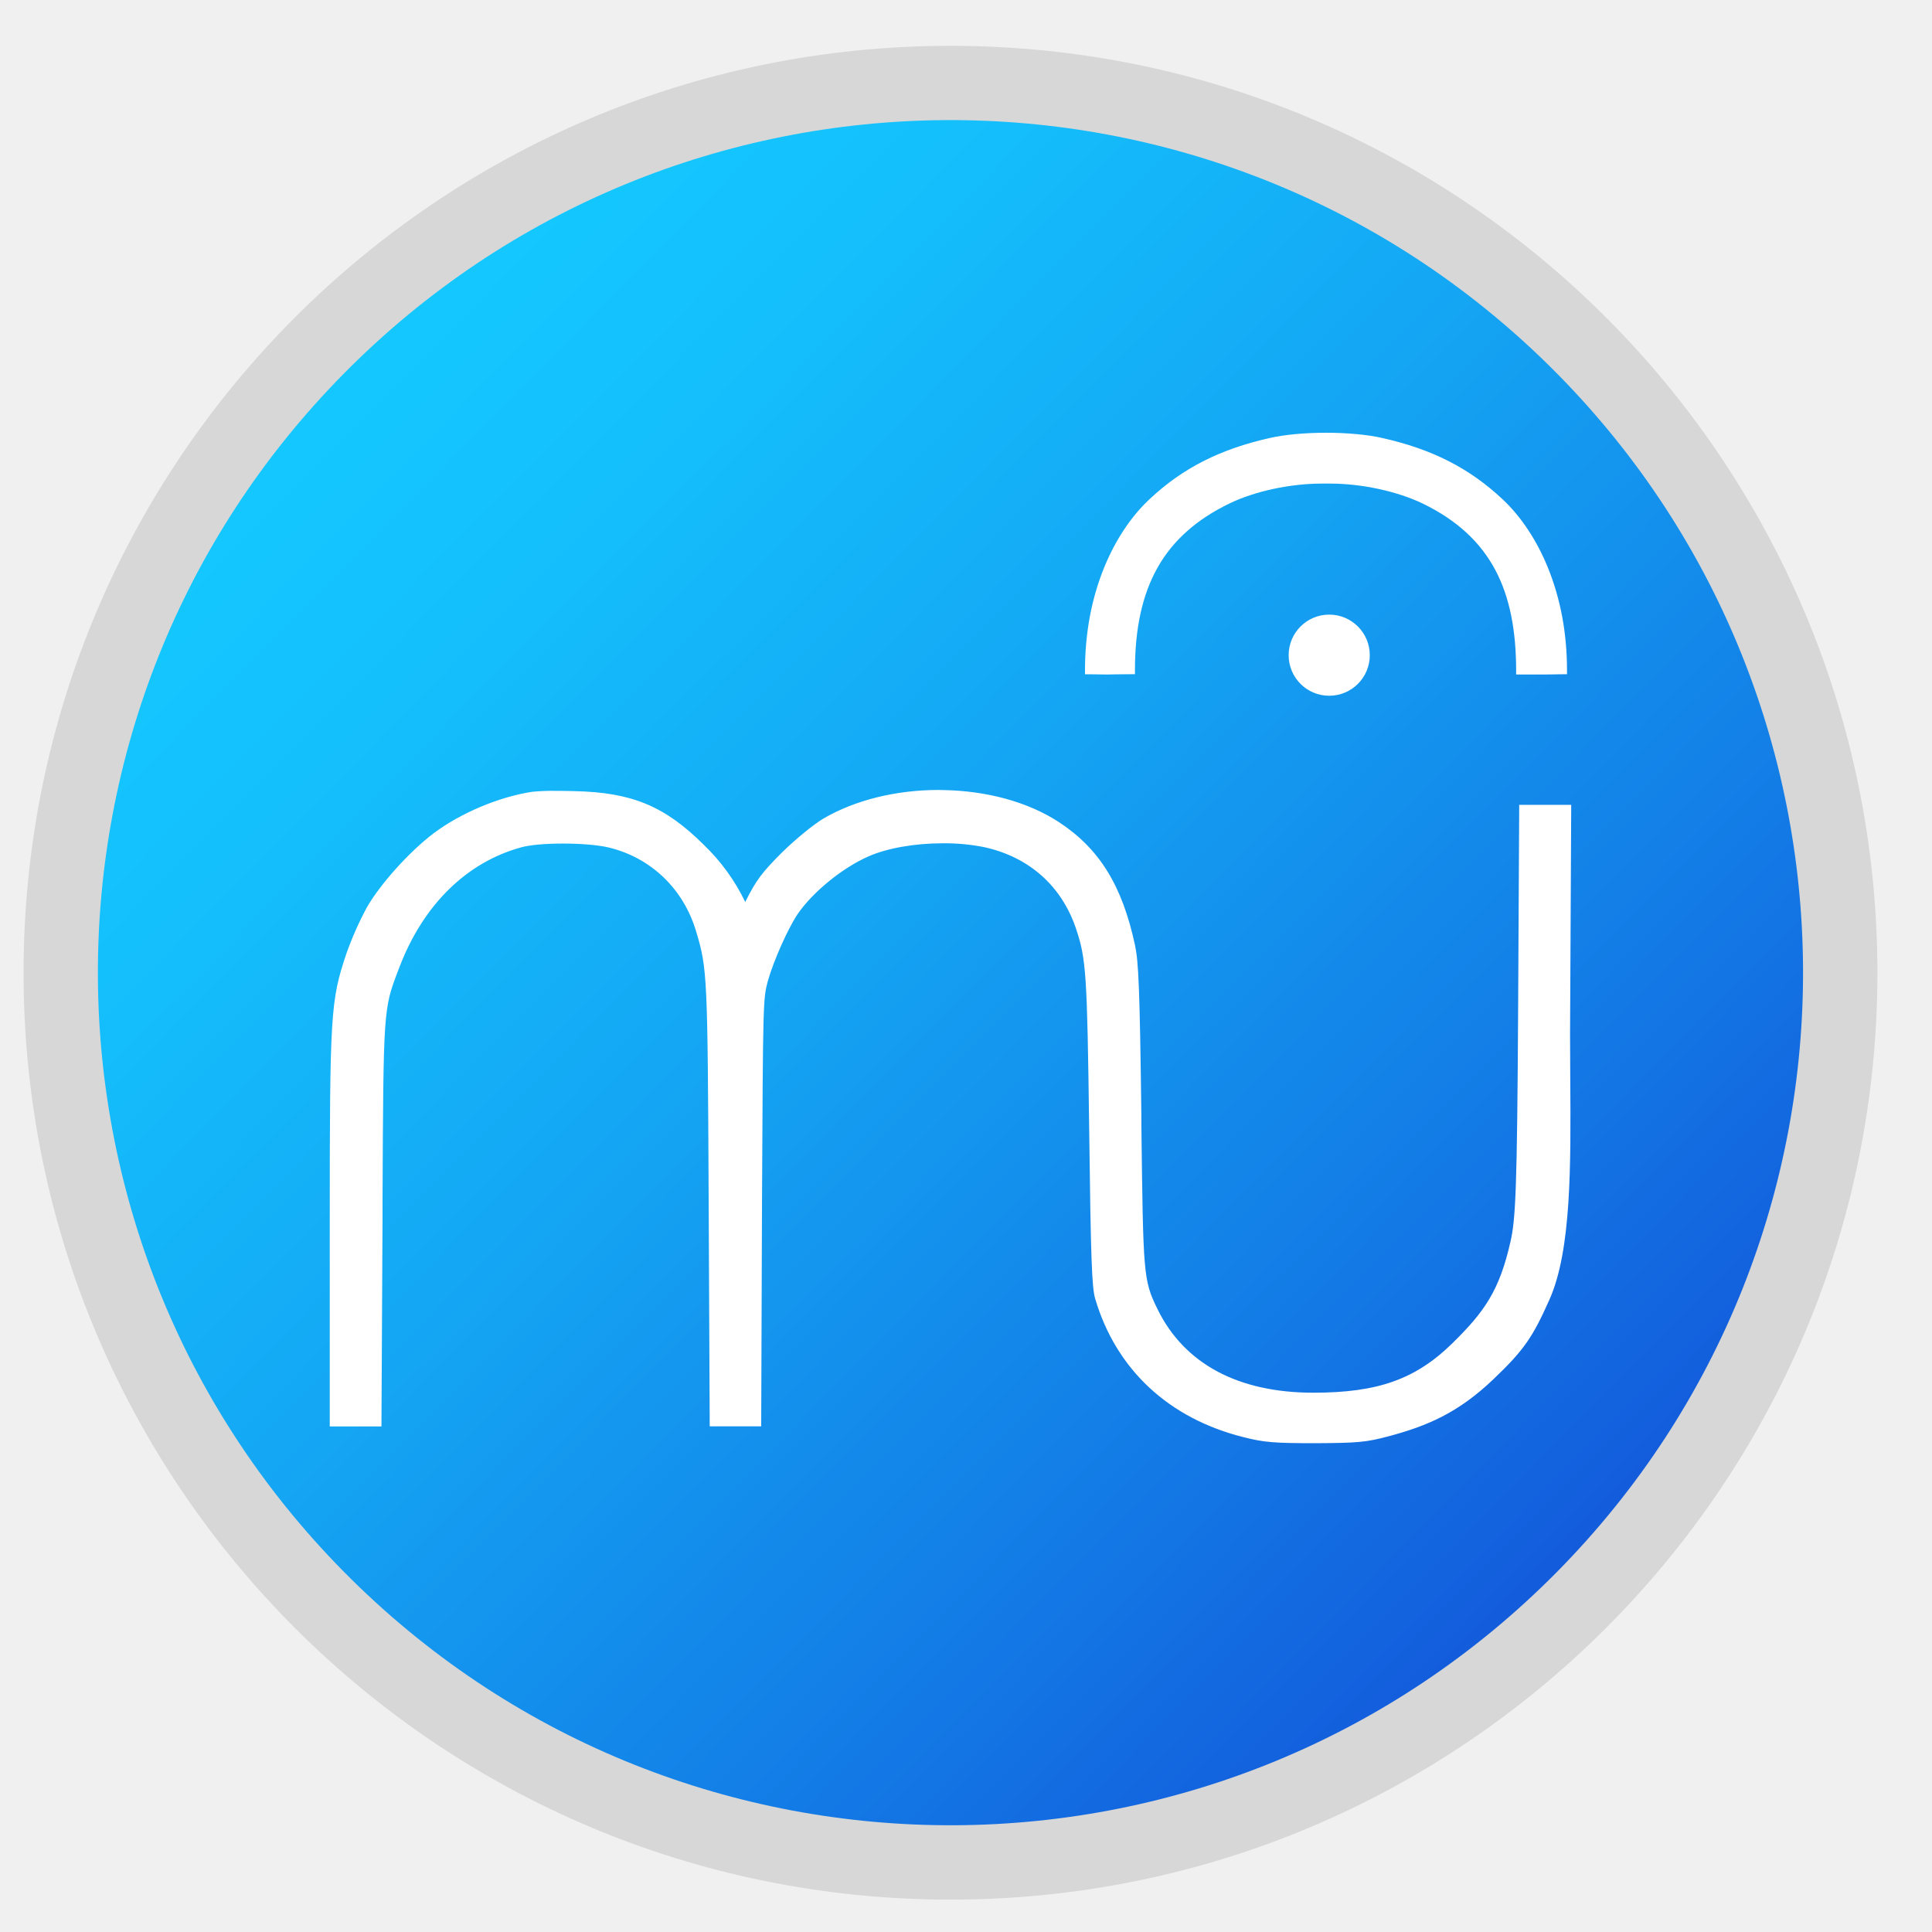
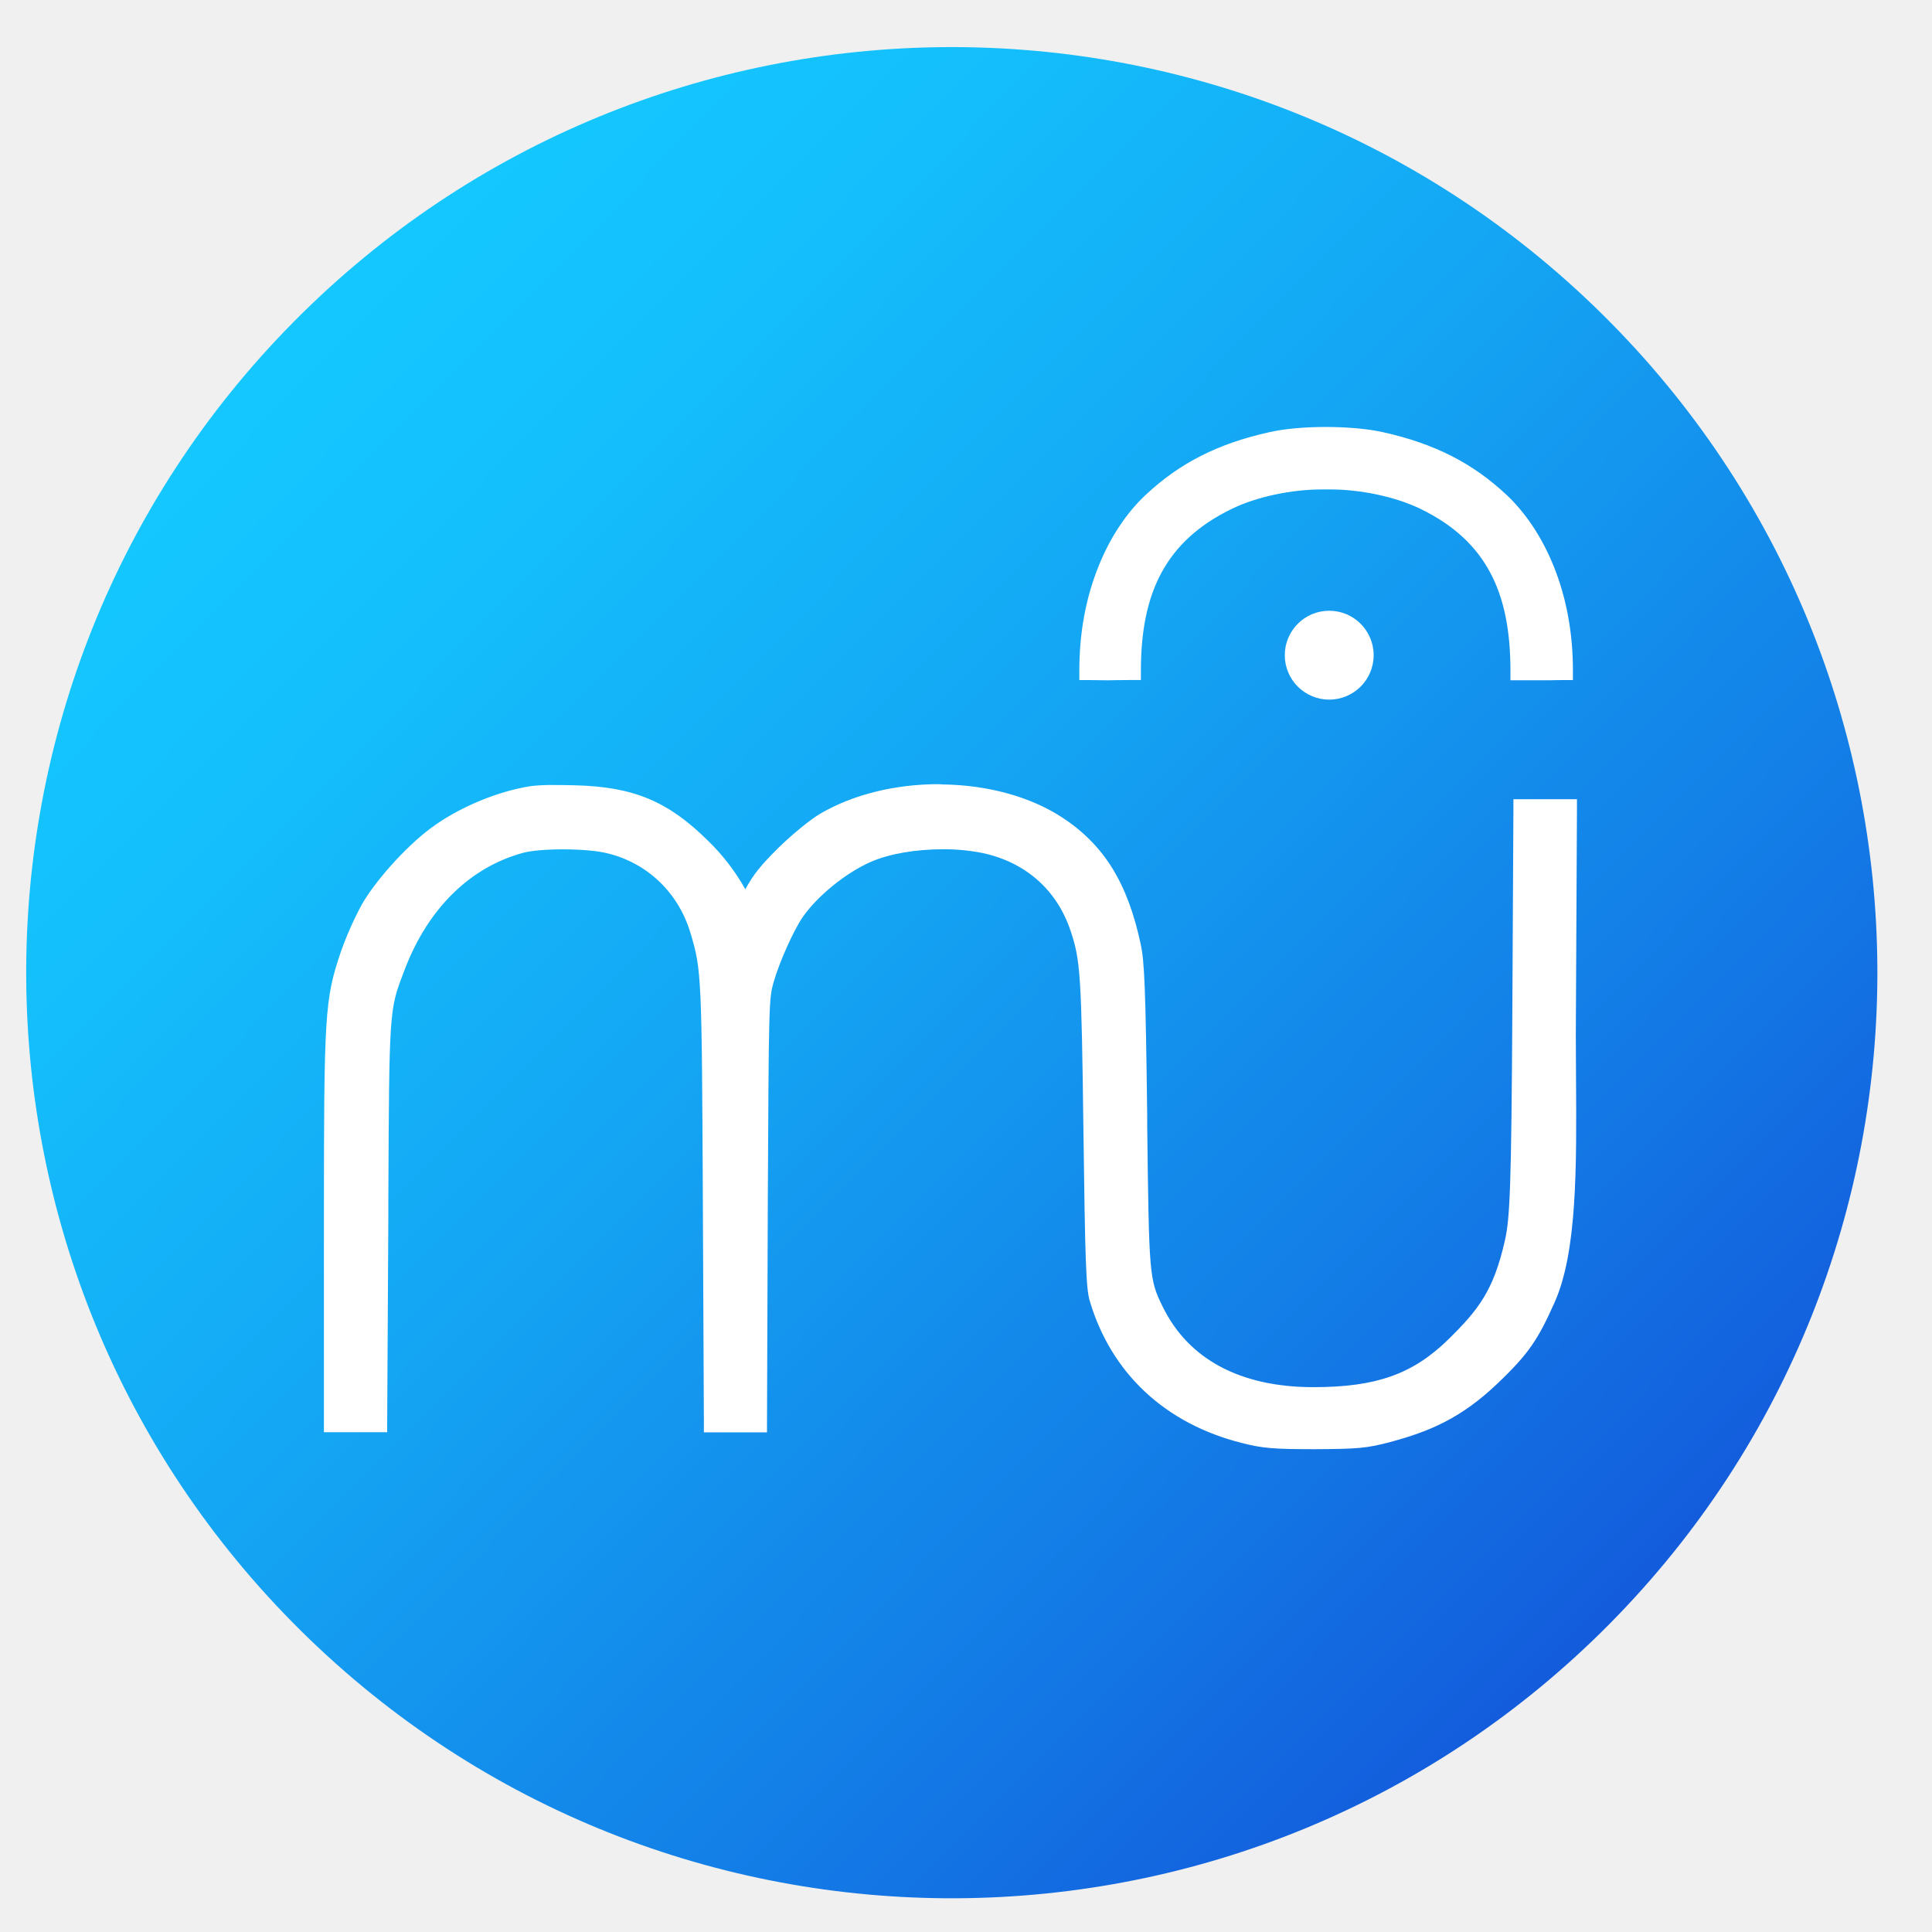
<svg xmlns="http://www.w3.org/2000/svg" xmlns:xlink="http://www.w3.org/1999/xlink" viewBox="0 0 1000 1000">
  <defs>
    <style>
      .cls-1 {
        fill: url("#linear-gradient");
      }
      .cls-2 {
        clip-path: url("#clip-path");
      }
      .cls-3 {
        stroke-miterlimit: 10;
-         stroke-width: 1.47px;
+         stroke-width: 1.56px;
        fill: url("#linear-gradient-3");
        stroke: url("#linear-gradient-4");
      }
      .cls-4 {
-         fill: #d7d7d7;
+         fill: url("#linear-gradient-5");
      }
      .cls-5 {
-         fill: url("#linear-gradient-5");
-       }
-       .cls-6 {
        fill: #fff;
      }
    </style>
-     <linearGradient id="linear-gradient" x1="1039" y1="500" x2="2001" y2="500" gradientUnits="userSpaceOnUse">
+     <linearGradient id="linear-gradient" x1="1020" y1="500" x2="2020" y2="500" gradientUnits="userSpaceOnUse">
      <stop offset="0" stop-color="#14c8ff" />
      <stop offset="0.16" stop-color="#14bffc" />
      <stop offset="0.42" stop-color="#14a7f4" />
      <stop offset="0.75" stop-color="#137fe7" />
      <stop offset="1" stop-color="#135cdc" />
    </linearGradient>
    <clipPath id="clip-path">
-       <rect id="Inner-Rectangle_Mask" data-name="Inner-Rectangle Mask" class="cls-1" x="1039" y="19" width="962" height="962" />
+       <rect id="Inner-Rectangle_Mask" data-name="Inner-Rectangle Mask" class="cls-1" x="1020" width="1000" height="1000" />
    </clipPath>
-     <linearGradient id="linear-gradient-3" x1="-2036" y1="1000.5" x2="-2034.84" y2="1000.5" gradientTransform="matrix(859.52, 859.52, 872.47, -872.47, 878094.43, 2622895.01)" xlink:href="#linear-gradient" />
-     <linearGradient id="linear-gradient-4" x1="1509.84" y1="-61.74" x2="1509.84" y2="1082.74" gradientTransform="matrix(0.87, 0.87, -0.88, 0.88, 653.32, -1268.82)" gradientUnits="userSpaceOnUse">
+     <linearGradient id="linear-gradient-3" x1="-2036.02" y1="1000.5" x2="-2034.8" y2="1000.5" gradientTransform="matrix(859.52, 859.52, 872.47, -872.47, 878094.43, 2622895.01)" xlink:href="#linear-gradient" />
+     <linearGradient id="linear-gradient-4" x1="1523.84" y1="-91.5" x2="1523.84" y2="1121.43" gradientTransform="matrix(0.87, 0.87, -0.88, 0.88, 653.32, -1268.82)" gradientUnits="userSpaceOnUse">
      <stop offset="0" stop-color="#fff" />
      <stop offset="1" stop-color="#fff" />
    </linearGradient>
-     <linearGradient id="linear-gradient-5" x1="50.67" y1="503.48" x2="933.26" y2="503.48" gradientTransform="translate(995.45 11.52) rotate(90)" xlink:href="#linear-gradient" />
+     <linearGradient id="linear-gradient-5" x1="13.35" y1="503" x2="971.54" y2="503" gradientTransform="translate(995.64 11.03) rotate(90)" xlink:href="#linear-gradient" />
  </defs>
  <g id="musescore-icon-square">
    <g id="Inner-Rectangle">
-       <rect id="Inner-Rectangle_Mask-2" data-name="Inner-Rectangle Mask" class="cls-1" x="1039" y="19" width="962" height="962" />
+       <rect id="Inner-Rectangle_Mask-2" data-name="Inner-Rectangle Mask" class="cls-1" x="1020" width="1000" height="1000" />
      <g class="cls-2">
-         <path id="Gradiant" class="cls-3" d="M1532.57-497.43l979.36,979.36a11.5,11.5,0,0,1-.12,16.26l-994.12,994.12a11.5,11.5,0,0,1-16.26.12L522.07,513.07a11.5,11.5,0,0,1,.12-16.26l994.12-994.12A11.5,11.5,0,0,1,1532.57-497.43Z" />
+         <path id="Gradiant" class="cls-3" d="M1541.76-540.8,2579.7,497.14a12.19,12.19,0,0,1-.13,17.23L1526,1568a12.19,12.19,0,0,1-17.23.13L470.81,530.14a12.19,12.19,0,0,1,.13-17.23L1524.52-540.67A12.19,12.19,0,0,1,1541.76-540.8Z" />
      </g>
    </g>
  </g>
  <g id="musescore-icon-round">
-     <ellipse id="Base" class="cls-4" cx="491.97" cy="503.48" rx="479.77" ry="479.76" />
-     <ellipse id="Inner-Circle" class="cls-5" cx="491.97" cy="503.48" rx="441.29" ry="441.3" transform="translate(-211.96 499.25) rotate(-45.32)" />
+     <ellipse id="Inner-Circle" class="cls-4" cx="492.64" cy="503.48" rx="479.08" ry="479.09" transform="translate(-211.75 499.73) rotate(-45.32)" />
    <g id="icon">
-       <path class="cls-6" d="M680.7,746c-21,0-26.51-.45-36.67-3-38.43-9.57-65.48-34.77-76.17-71-1.71-5.7-2.26-21.33-3.09-88-1-80.15-1.55-87.91-6.92-103.79-7.56-22.34-24.69-37.47-48.22-42.61a106.89,106.89,0,0,0-21.54-2.06c-14.71,0-29.24,2.56-38.87,6.85C435.66,448.24,420,461,412,472.61c-5.14,7.71-12.51,24.25-15.46,34.69-2.59,9.32-2.62,10.4-3.13,115.82L393,737.31H368.38L367.84,621c-.52-115.93-.7-119.83-6.47-139-6.6-22.5-23.87-39.09-46.2-44.38-5.42-1.3-14.31-2.07-23.79-2.07-9,0-17,.71-21.52,1.91-28.74,7.76-51.46,30-63.95,62.55l-.71,1.86c-7.71,20.19-7.71,20.19-8.16,119.55l0,8.61-.55,107.21H171.68V633.56c0-108.93.4-115.46,8.59-139.75a171,171,0,0,1,10.4-23.51c6.79-12,21.81-28.67,34.2-38.06,13.79-10.44,33.72-18.86,50.78-21.44a109,109,0,0,1,12.09-.47c3.17,0,6.53,0,9.71.14,29.45.68,46.16,7.65,66.25,27.6,9.84,9.73,17,19.92,22,31.11l.32-.66c6-12.21,8.75-15.93,19.38-26.56,7.2-7.06,16.39-14.57,21.39-17.49,16.21-9.42,37.19-14.6,59.08-14.6h1.94c22.62.32,43.73,6.1,59.44,16.29,20.91,13.66,32.63,32.62,39.2,63.39,1.75,8.33,2.42,21.53,3.24,87.81l.06,4.8c1,77.55,1,80.58,8.32,95.59l.19.39c14.05,28.59,42.24,43.7,81.5,43.7,33.78,0,53.51-7.05,72.82-26,16.56-16.31,24.41-27.28,30.22-53,2.66-11.61,3.45-27.9,4-120.36l.56-104.85h24.93l-.59,117.6c0,7.42.05,15,.1,22.35.32,46,.62,89.5-10.74,114.88-8.38,18.72-12.65,25.49-28.85,40.88-18,17.14-33.86,23.86-53.62,29.15-11.9,3.18-16.24,3.44-37.85,3.57Z" />
-       <path class="cls-6" d="M485.88,410.87h1.92c22.44.32,43.36,6,58.91,16.13,20.67,13.5,32.26,32.27,38.76,62.76,1.73,8.26,2.4,21.42,3.21,87.61l0,3.62c1,78.91,1,81.91,8.44,97.2l.19.39c14.23,29,42.73,44.26,82.4,44.26,31.45,0,52.79-5.94,73.53-26.31,16.31-16.06,24.5-27,30.49-53.54,2.71-11.82,3.48-28.54,4-120.58l.55-103.85h22.93l-.59,116.59c0,52.5,2.58,107.5-10.55,136.84-8.43,18.83-12.74,25.47-28.62,40.56-17,16.16-32.11,23.27-53.19,28.91-11.79,3.15-16.1,3.4-37.6,3.53-20.92,0-26.36-.45-36.43-3-38.07-9.48-64.87-34.44-75.46-70.28-1.73-5.76-2.24-23-3-87.75-1-80.3-1.56-88.09-7-104.1-7.68-22.69-25.07-38.05-49-43.27a107.52,107.52,0,0,0-21.75-2.08c-14.44,0-29.19,2.44-39.28,6.93-13.71,5.94-29.5,18.8-37.61,30.59-5.17,7.76-12.63,24.47-15.6,35-2.63,9.45-2.66,10.53-3.17,116.09L392,736.31H369.38L368.84,621c-.52-116.07-.7-120-6.51-139.26-6.7-22.86-24.24-39.69-46.92-45.07-5.83-1.4-15.06-2.1-24-2.1-8.56,0-16.89.64-21.78,1.94-29.06,7.85-52,30.28-64.63,63.16l-.71,1.86c-7.78,20.36-7.78,20.36-8.23,119.9l0,8.61-.54,106.22H172.68V633.56c0-108.77.4-115.28,8.54-139.43a169.75,169.75,0,0,1,10.33-23.34c6.74-11.86,21.63-28.43,33.93-37.75,13.67-10.35,33.42-18.69,50.33-21.25a101.3,101.3,0,0,1,11.94-.46c3.19,0,6.59,0,9.68.14,29.15.68,45.7,7.57,65.58,27.31,10.29,10.17,17.74,21,22.64,32.8l1.28-2.62c6-12.08,8.66-15.77,19.19-26.29,7.16-7,16.25-14.45,21.19-17.33,16.11-9.36,36.85-14.46,58.58-14.46m0-2c-22.07,0-43.23,5.23-59.58,14.74-5.06,3-14.34,10.54-21.58,17.64-10.37,10.37-13.29,14.23-19,25.61a102.87,102.87,0,0,0-21.33-29.49c-20.3-20.16-37.19-27.2-66.94-27.89-3.18-.09-6.55-.14-9.73-.14a109.17,109.17,0,0,0-12.27.48c-17.18,2.6-37.29,11.09-51.2,21.63-12.48,9.46-27.62,26.31-34.46,38.36a172.2,172.2,0,0,0-10.48,23.68c-8.24,24.45-8.64,31-8.64,140.08V738.31h26.77v-2L198,630.1l0-8.61c.45-99.18.45-99.18,8.1-119.2l.71-1.86c12.37-32.26,34.85-54.26,63.28-61.94,4.41-1.17,12.36-1.87,21.26-1.87,9.4,0,18.21.76,23.55,2,22,5.21,39,21.54,45.47,43.68,5.73,19,5.91,22.92,6.43,138.71l.54,115.27v2H394v-2l.41-113.18c.51-105.29.54-106.37,3.1-115.56,2.93-10.36,10.24-26.76,15.34-34.42,7.9-11.49,23.36-24.06,36.74-29.87,9.52-4.24,23.9-6.77,38.48-6.77a105.89,105.89,0,0,1,21.34,2c23.16,5.06,40,20,47.47,42,5.33,15.74,5.84,23.48,6.87,103.48.84,67.57,1.37,82.42,3.13,88.3,10.79,36.54,38.1,62,76.89,71.64C654,746.54,659.57,747,680.7,747c21.73-.13,26.09-.39,38.11-3.6,19.92-5.33,35.91-12.1,54.05-29.39,16.32-15.5,20.62-22.32,29.07-41.19,11.45-25.58,11.15-69.16,10.83-115.3-.05-7.34-.1-14.93-.1-22.36l.59-116.58v-2H786.33v2l-.55,103.85c-.5,92.37-1.29,108.62-3.93,120.14-5.75,25.52-13.54,36.4-29.95,52.56-19.1,18.76-38.64,25.73-72.12,25.73-38.86,0-66.73-14.92-80.6-43.14l-.19-.39c-7.24-14.81-7.27-17.83-8.22-95.16V581l0-3.62c-.82-66.37-1.49-79.6-3.26-88-6.63-31.06-18.48-50.21-39.63-64-15.87-10.29-37.17-16.13-60-16.45Z" />
+       <g id="mu">
+         <path class="cls-5" d="M680.7,747.5c-21.18,0-26.72-.46-37-3.07-39-9.7-66.39-35.27-77.24-72-1.78-5.92-2.31-20.8-3.15-88.43-1-79.93-1.54-87.66-6.85-103.33C549,458.85,532.29,444.07,509.3,439a105.36,105.36,0,0,0-21.22-2c-14.51,0-28.82,2.51-38.26,6.72-13.33,5.78-28.7,18.28-36.57,29.72-5.06,7.59-12.34,23.93-15.25,34.25-2.54,9.12-2.57,10.2-3.08,115.42l-.42,115.67H366.89l-.55-117.76c-.52-115.72-.7-119.6-6.4-138.55-6.45-22-23.31-38.19-45.1-43.35-5.32-1.27-14.08-2-23.44-2-8.85,0-16.75.69-21.14,1.86-28.26,7.63-50.62,29.52-62.93,61.64l-.71,1.86c-7.61,19.94-7.61,19.94-8.07,119l0,8.61-.55,108.71H170.18V633.56c0-109.16.41-115.71,8.67-140.23a172.78,172.78,0,0,1,10.52-23.76c6.88-12.11,22.08-29,34.6-38.53,14-10.58,34.17-19.11,51.46-21.73a105.39,105.39,0,0,1,12.32-.48c3.19,0,6.56,0,9.75.14,29.88.69,46.86,7.77,67.27,28a103.83,103.83,0,0,1,21,28.71c5.38-10.64,8.58-14.8,18.59-24.81,7.28-7.14,16.6-14.76,21.69-17.73,16.43-9.55,37.68-14.81,59.84-14.81h2c22.9.32,44.29,6.19,60.24,16.53,21.28,13.9,33.19,33.14,39.85,64.34,1.77,8.45,2.45,21.7,3.27,88.1l.06,4.8c.95,77.23,1,80.24,8.17,94.95l.19.39c13.78,28,41.5,42.86,80.15,42.86,33.33,0,52.78-6.94,71.77-25.59,15.74-15.51,23.82-25.72,29.81-52.31,2.63-11.48,3.42-27.72,3.92-120l.57-106.34h27.93l-.6,119.11c0,7.41.05,15,.1,22.34.32,46.2.62,89.83-10.87,115.51-8.48,18.94-12.8,25.79-29.18,41.35-18.22,17.36-34.27,24.16-54.27,29.51-12.08,3.23-16.45,3.49-38.23,3.62h0Z" />
+         <path class="cls-5" d="M485.88,410.87h1.92c22.44.32,43.36,6,58.91,16.13,20.67,13.5,32.26,32.27,38.76,62.76,1.73,8.26,2.4,21.42,3.21,87.61l0,3.62c1,78.91,1,81.91,8.44,97.2l.19.39c14.23,29,42.73,44.26,82.4,44.26,31.45,0,52.79-5.94,73.53-26.31,16.31-16.06,24.5-27,30.49-53.54,2.71-11.82,3.48-28.54,4-120.58l.55-103.85h22.93l-.59,116.59c0,52.5,2.58,107.5-10.55,136.83-8.43,18.83-12.74,25.47-28.62,40.56-17,16.16-32.11,23.27-53.19,28.91-11.79,3.15-16.1,3.4-37.6,3.53-20.92,0-26.36-.45-36.43-3-38.07-9.48-64.87-34.44-75.46-70.28-1.73-5.76-2.24-23-3-87.75-1-80.3-1.56-88.09-7-104.1-7.68-22.69-25.07-38.05-49-43.27a107.52,107.52,0,0,0-21.75-2.08c-14.44,0-29.19,2.44-39.28,6.93-13.71,5.94-29.5,18.8-37.61,30.59-5.17,7.76-12.63,24.47-15.6,35-2.63,9.45-2.66,10.53-3.17,116.09L392,736.31H369.38L368.84,621c-.52-116.07-.7-120-6.51-139.26-6.7-22.86-24.24-39.69-46.92-45.07-5.83-1.4-15.06-2.1-24-2.1-8.56,0-16.89.64-21.78,1.94-29.06,7.85-52,30.28-64.62,63.16l-.71,1.86c-7.78,20.36-7.78,20.36-8.23,119.9l0,8.61-.54,106.22H172.68V633.56c0-108.77.4-115.28,8.54-139.43a169.75,169.75,0,0,1,10.33-23.34c6.74-11.86,21.63-28.43,33.93-37.75,13.67-10.35,33.42-18.69,50.33-21.25a101.31,101.31,0,0,1,11.94-.46c3.19,0,6.59,0,9.68.14,29.15.68,45.7,7.57,65.58,27.31,10.29,10.17,17.74,21,22.64,32.8l1.28-2.62c6-12.08,8.66-15.77,19.19-26.29,7.16-7,16.25-14.45,21.19-17.33,16.11-9.36,36.86-14.46,58.58-14.46m0-5c-22.59,0-44.29,5.38-61.09,15.14-5.34,3.11-14.66,10.72-22.18,18.09-8.83,8.83-12.49,13.22-16.84,21.19a108.85,108.85,0,0,0-19.25-25.07c-20.67-20.53-38.72-28.05-69-28.76-3.19-.09-6.59-.14-9.8-.14a98.35,98.35,0,0,0-12.73.52c-17.67,2.68-38.29,11.4-52.56,22.21-12.76,9.67-28.24,26.92-35.26,39.27a175.84,175.84,0,0,0-10.72,24.2c-8.39,24.9-8.8,31.49-8.8,141V741.31h32.75l0-5L201,630.12l0-8.62c.45-98.63.45-98.63,7.9-118.14l.71-1.86c12-31.34,33.77-52.69,61.26-60.11,4.16-1.1,11.83-1.77,20.47-1.77,9.18,0,17.72.73,22.85,2,20.92,5,37.1,20.51,43.29,41.61,5.62,18.65,5.79,22.51,6.31,137.88l.54,115.27,0,5H397l0-5,.41-113.18c.5-103.9.56-106,3-114.77,2.8-9.91,10-26.2,14.92-33.53,7.64-11.1,22.55-23.21,35.46-28.81,9.19-4.09,23.11-6.52,37.29-6.52a102.85,102.85,0,0,1,20.73,2c22.07,4.82,38.15,19,45.25,40,5.19,15.32,5.69,23,6.71,102.56.86,68.68,1.38,82.84,3.26,89.13,11.1,37.59,39.18,63.76,79,73.69,10.56,2.68,16.19,3.15,37.64,3.15,21.75-.13,26.6-.42,38.89-3.7,20.37-5.45,36.74-12.39,55.35-30.12,16.57-15.74,21.23-23.13,29.74-42.14,11.71-26.17,11.41-70.07,11.09-116.54-.05-7.34-.1-14.92-.1-22.34l.59-116.57,0-5H783.34l0,5-.55,103.85c-.5,92.08-1.27,108.22-3.85,119.49-5.85,26-13.74,35.93-29.13,51.09-18.46,18.13-37.43,24.87-70,24.87-37.63,0-64.58-14.34-77.91-41.47l-.19-.38c-6.81-13.94-7-15.69-7.92-93.88v-1.18l0-3.62c-.82-67.13-1.48-79.82-3.32-88.58-6.81-31.92-19-51.63-40.92-65.92-16.35-10.6-38.21-16.61-61.58-16.94Z" />
+       </g>
      <g id="fermata-dot">
-         <path class="cls-6" d="M688,358.62a19.5,19.5,0,1,1,19.5-19.5A19.52,19.52,0,0,1,688,358.62Z" />
-         <path class="cls-6" d="M688,321.12a18,18,0,1,1-18,18,18,18,0,0,1,18-18m0-3a21,21,0,1,0,21,21,21,21,0,0,0-21-21Z" />
+         <path class="cls-5" d="M688,359.62a20.5,20.5,0,1,1,20.5-20.5A20.52,20.52,0,0,1,688,359.62Z" />
+         <path class="cls-5" d="M688,321.12a18,18,0,1,1-18,18,18,18,0,0,1,18-18m0-5a23,23,0,1,0,23,23,23,23,0,0,0-23-23Z" />
      </g>
      <g id="fermata-arch">
-         <path class="cls-6" d="M785.67,348.11v-1c0-44-15.09-71-48.94-87.38-13.26-6.43-31.81-10.43-48.42-10.43l-2,0-2.06,0c-16.61,0-35.16,4-48.42,10.43C601.64,276.31,586.4,303.21,586.4,347v1h-1c-6.9,0-11.84.15-11.89.15h-.76c-1.42,0-3.44,0-5.3-.07-1.58,0-3-.05-3.92-.05h-1v-1c0-35.55,12.3-68.35,32.92-87.73,17.11-16.09,36.29-25.85,62.17-31.63C664.86,226,675.3,225,686.27,225s21.41,1,28.65,2.65c25.88,5.79,45.05,15.54,62.17,31.63C797.7,278.65,810,311.45,810,347v1h-1c-.88,0-2.34,0-3.92.05-1.86,0-3.87.07-5.3.07Z" />
-         <path class="cls-6" d="M686.27,226c10.41,0,20.94.9,28.43,2.62C740,234.26,759,243.6,776.4,260S809,306.66,809,347c-1.92,0-6.58.12-9.21.12H786.67c0-41.11-12.64-70.4-49.5-88.28-14.25-6.91-33-10.53-48.86-10.53l-2,0-2,0c-15.88,0-34.6,3.61-48.86,10.53-36.86,17.88-50,47-50,88.13-7,0-11.92.15-11.92.15h-.73c-2.63,0-7.29-.12-9.21-.12,0-40.34,15.16-70.6,32.6-87s36.43-25.74,61.7-31.39c7.48-1.72,18-2.6,28.43-2.62m0-2h0c-11,0-21.56,1-28.87,2.67-26.06,5.83-45.38,15.66-62.63,31.88-9.52,8.95-17.58,21.13-23.32,35.23-6.57,16.14-9.91,34.05-9.91,53.23v2h2c.87,0,2.34,0,3.9.05,1.82,0,3.88.07,5.31.07h.75c.09,0,5-.15,11.9-.15h2v-2c0-43.32,15.06-69.95,48.85-86.34,13.13-6.37,31.52-10.33,48-10.33l2,0h.08l2,0c16.47,0,34.85,4,48,10.33,17.56,8.52,29.89,19.83,37.68,34.56,7.2,13.62,10.69,30.6,10.69,51.92v2h15.12c1.43,0,3.5,0,5.31-.07,1.56,0,3-.05,3.9-.05h2v-2c0-19.18-3.33-37.09-9.91-53.23-5.74-14.1-13.81-26.28-23.32-35.23-17.25-16.22-36.57-26.05-62.64-31.88-7.3-1.67-17.82-2.65-28.86-2.67Z" />
+         <path class="cls-5" d="M784.17,349.61v-2.5c0-43.36-14.83-69.89-48.09-86-13.07-6.34-31.37-10.28-47.77-10.28l-2,0h-.1l-2,0c-16.4,0-34.7,3.94-47.76,10.28C602.88,277.38,587.9,303.86,587.9,347v2.5h-2.5c-6.88,0-11.79.15-11.84.15h-.81c-1.43,0-3.46,0-5.32-.07-1.57,0-3-.05-3.89-.05H561V347c0-36,12.48-69.16,33.39-88.82,17.32-16.29,36.71-26.16,62.87-32,7.33-1.68,17.89-2.66,29-2.68s21.64,1,29,2.68c26.15,5.85,45.54,15.72,62.86,32C799,277.84,811.5,311,811.5,347v2.5H809c-.87,0-2.32,0-3.89.05-1.87,0-3.89.07-5.32.07Z" />
+         <path class="cls-5" d="M686.27,226c10.41,0,20.94.9,28.43,2.62C740,234.26,759,243.6,776.4,260S809,306.66,809,347c-1.92,0-6.58.12-9.21.12H786.67c0-41.11-12.64-70.4-49.5-88.28-14.25-6.91-33-10.53-48.86-10.53l-2,0-2,0c-15.88,0-34.6,3.61-48.86,10.53-36.86,17.88-50,47-50,88.13-7,0-11.92.15-11.92.15h-.73c-2.63,0-7.29-.12-9.21-.12,0-40.34,15.16-70.6,32.6-87s36.43-25.74,61.7-31.39c7.48-1.72,18-2.6,28.43-2.62m0-5h0c-11.25,0-22,1-29.53,2.75-26.6,5.95-46.35,16-64,32.62-9.83,9.24-18.14,21.79-24,36.28-6.72,16.5-10.13,34.79-10.13,54.36v5h5c.84,0,2.3,0,3.85.05,1.92,0,3.91.07,5.37.07h.88s4.93-.15,11.77-.15h5v-5c0-20.7,3.46-37.19,10.57-50.41,7.58-14.09,19.55-25,36.59-33.23,12.75-6.18,30.63-10,46.67-10l1.94,0h.2l1.94,0c16,0,33.93,3.84,46.67,10,17,8.23,28.86,19.11,36.34,33.27,7,13.17,10.35,29.7,10.35,50.51v5h18.12c1.46,0,3.45,0,5.37-.07,1.55,0,3-.05,3.85-.05h5v-5c0-19.57-3.41-37.86-10.13-54.36-5.9-14.49-14.22-27-24-36.28-17.66-16.61-37.41-26.67-64-32.62C708.29,222,697.53,221,686.28,221Z" />
      </g>
    </g>
  </g>
</svg>
